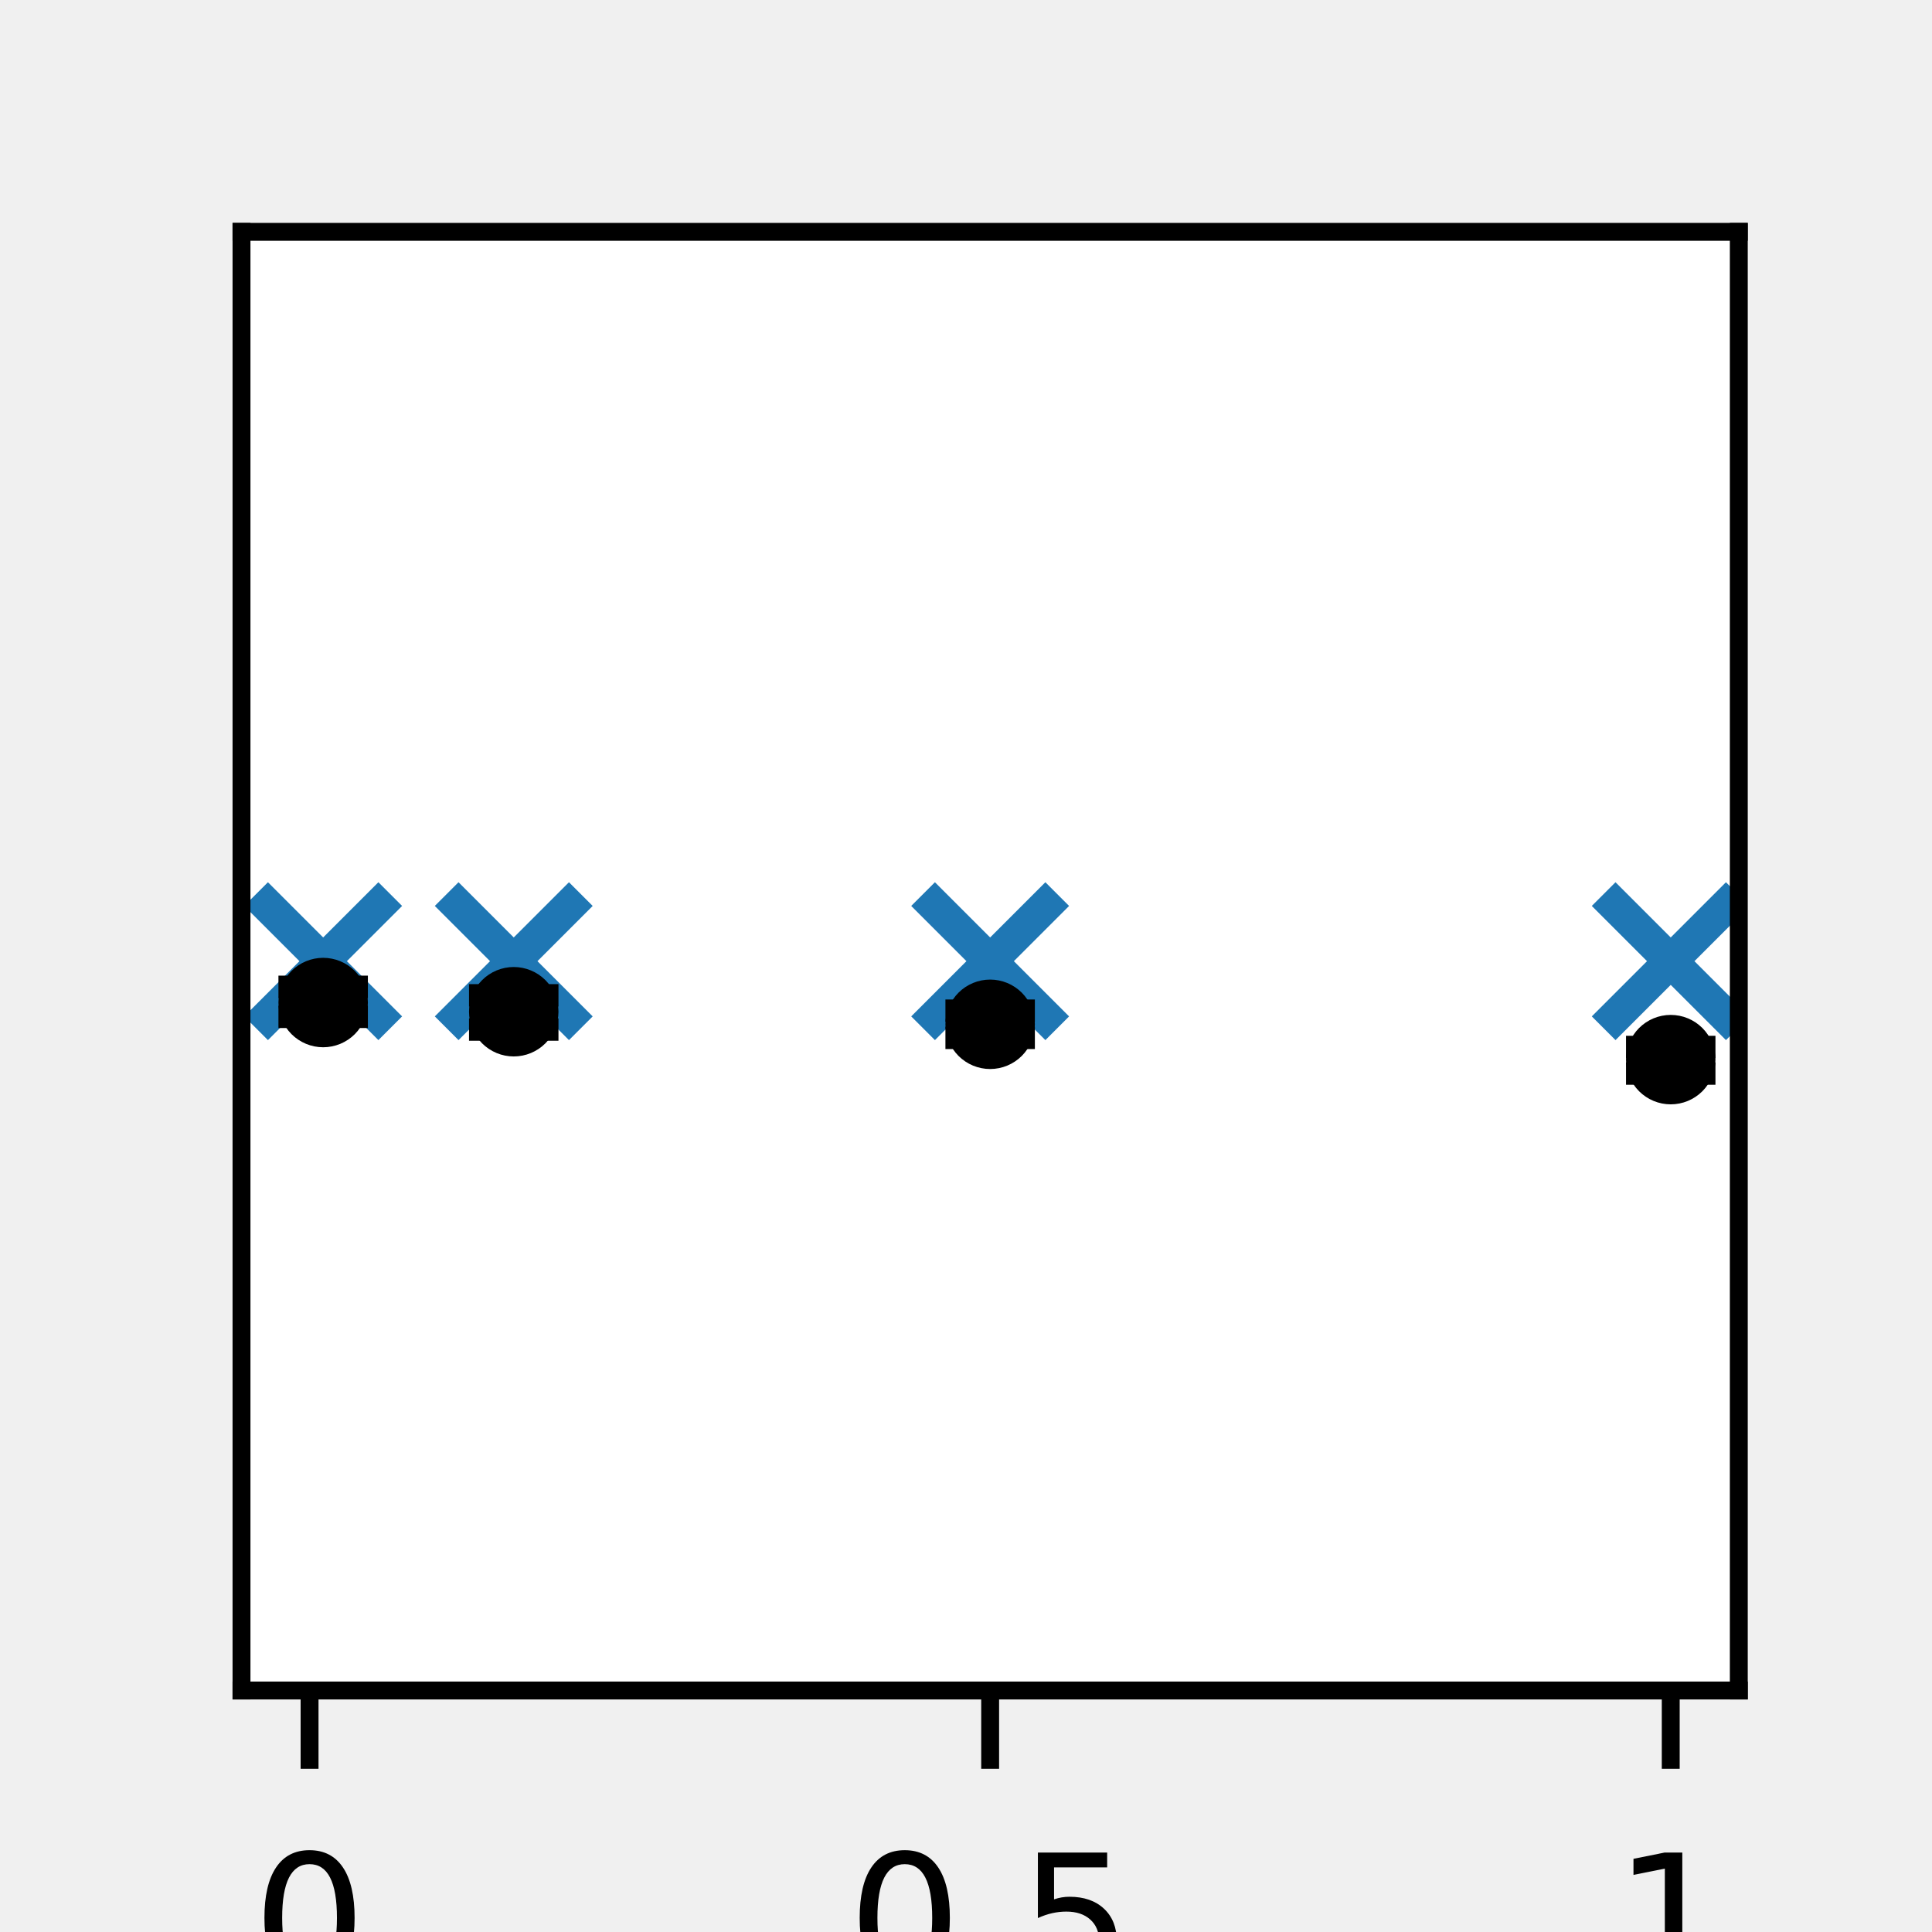
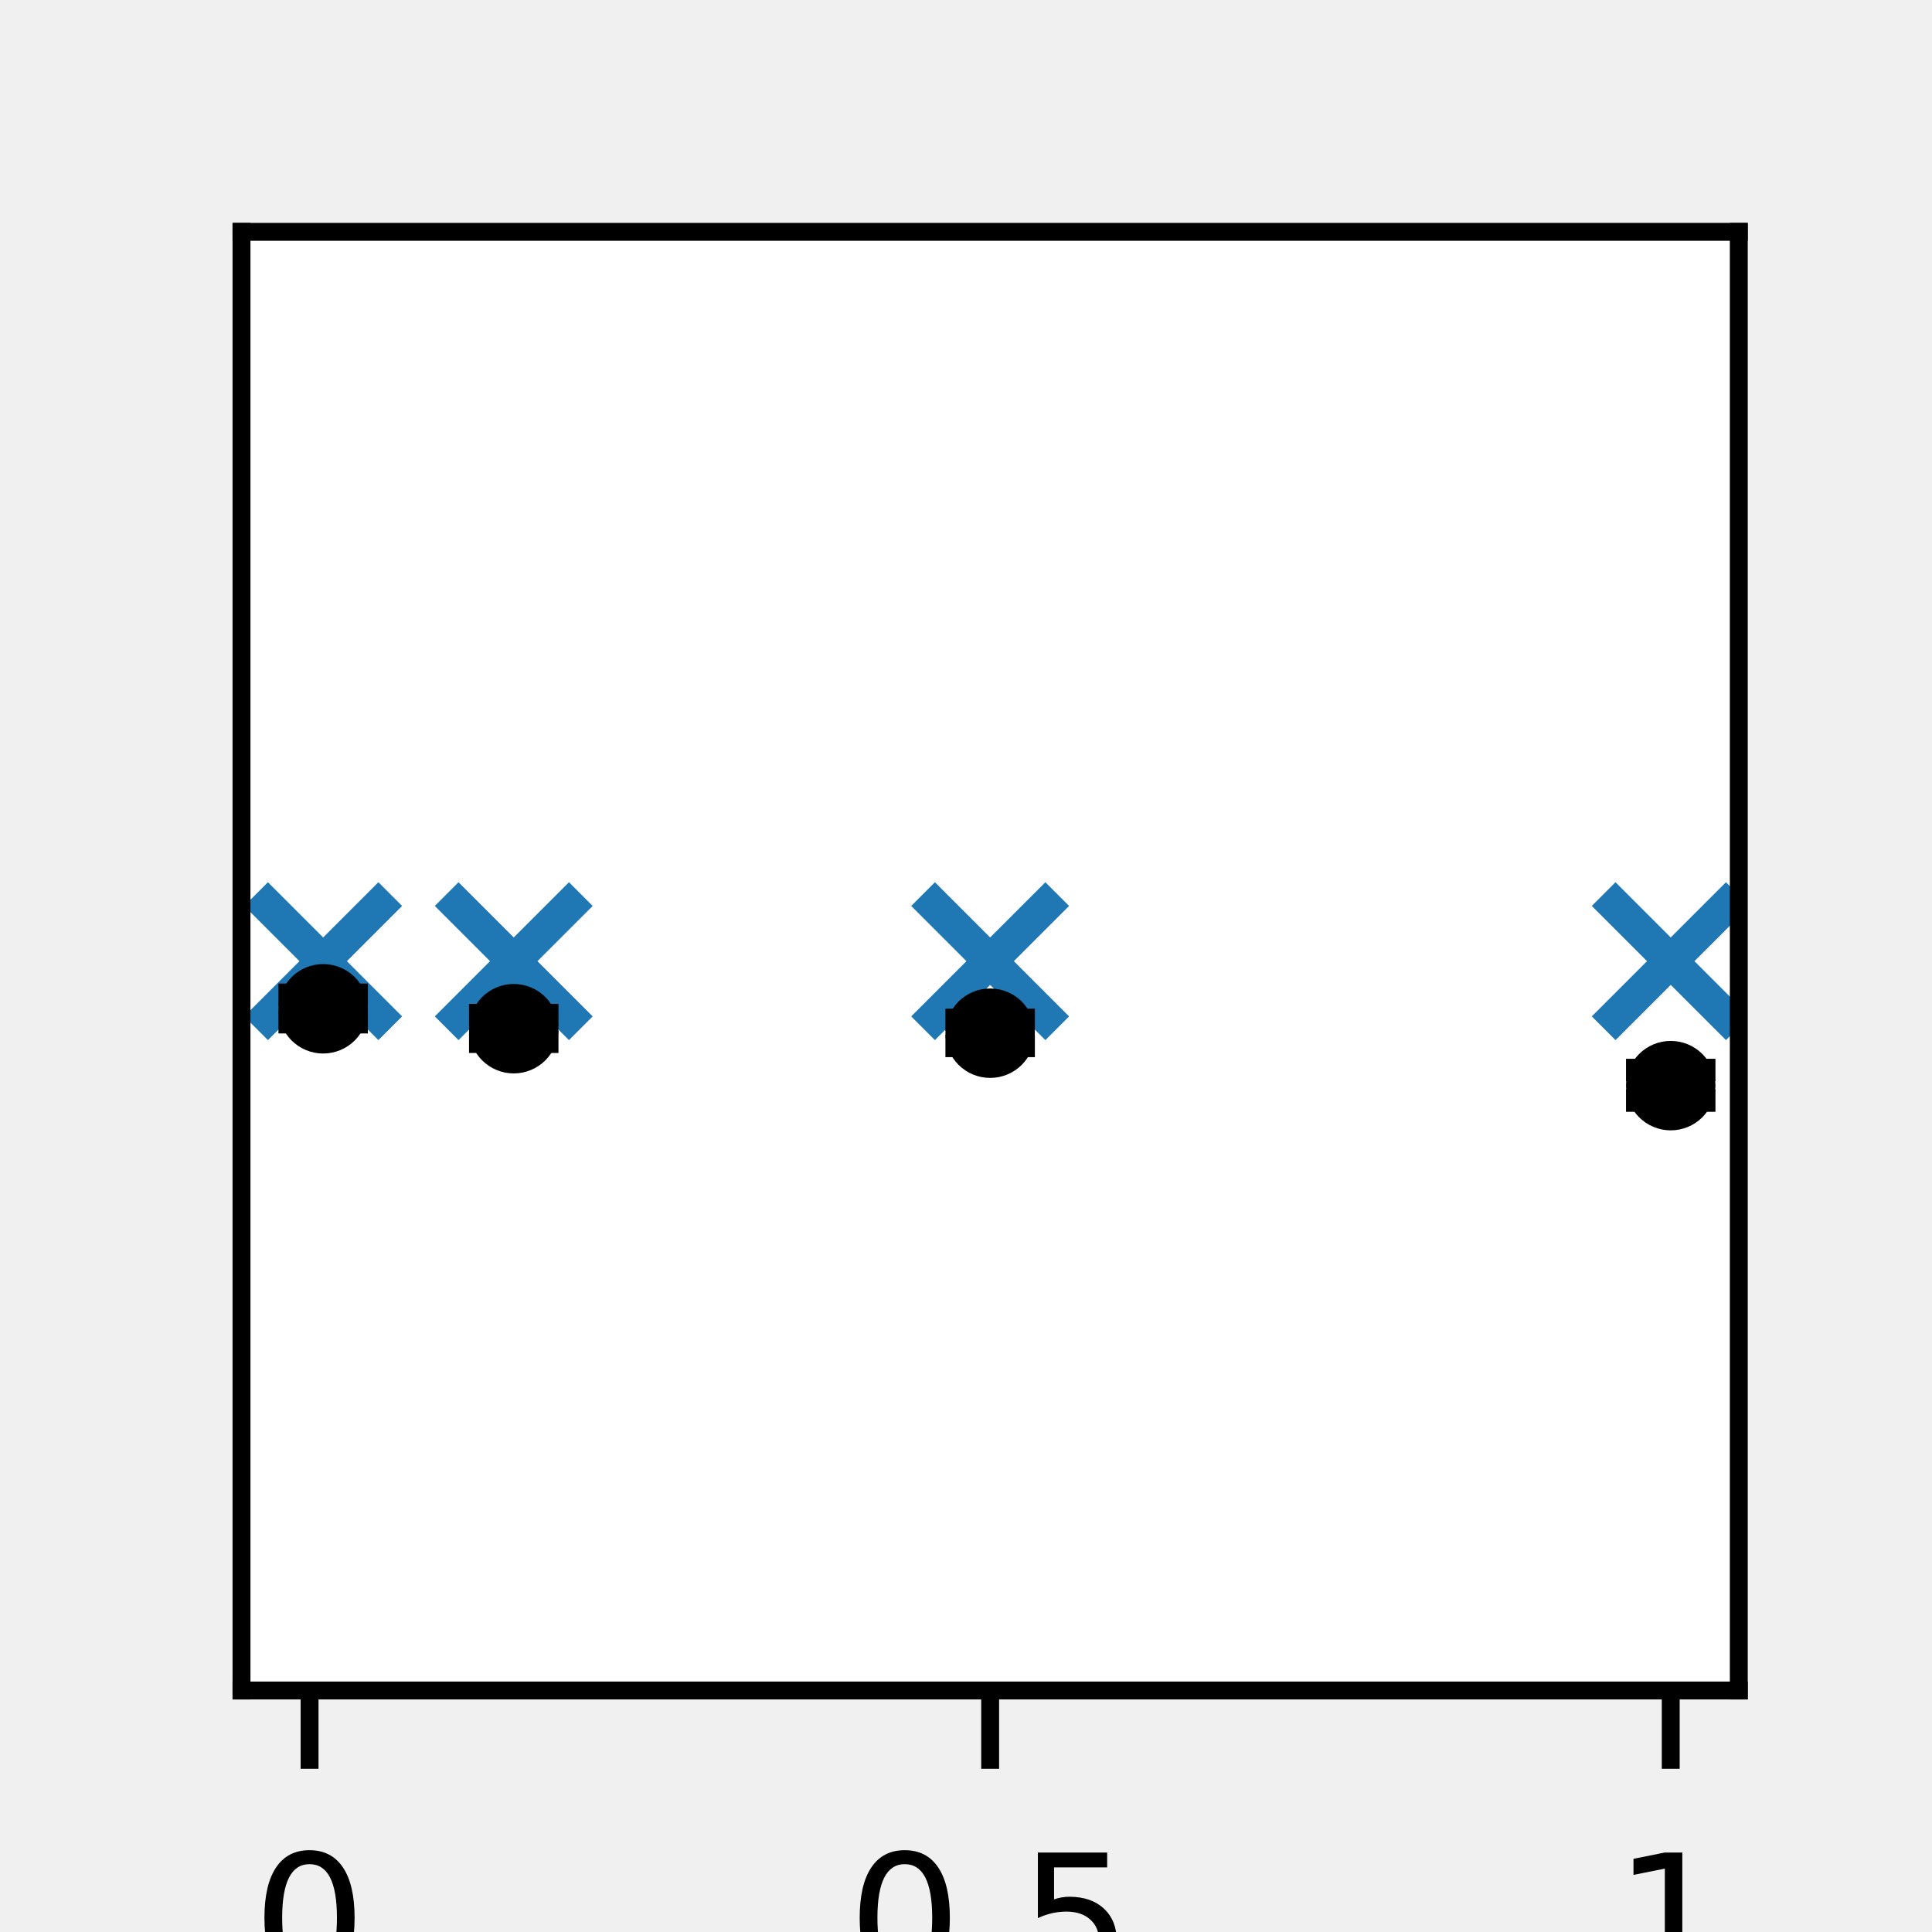
<svg xmlns="http://www.w3.org/2000/svg" xmlns:xlink="http://www.w3.org/1999/xlink" height="86.4pt" version="1.1" viewBox="0 0 86.4 86.4" width="86.4pt">
  <defs>
    <style type="text/css">*{stroke-linecap:butt;stroke-linejoin:round;}</style>
  </defs>
  <g id="figure_1">
    <g id="patch_1">
      <path d="M 0 86.4  L 86.4 86.4  L 86.4 0  L 0 0  z " style="fill:none;" />
    </g>
    <g id="axes_1">
      <g id="patch_2">
        <path d="M 10.8 75.6  L 77.76 75.6  L 77.76 10.368  L 10.8 10.368  z " style="fill:#ffffff;" />
      </g>
      <g id="PathCollection_1">
        <defs>
-           <path d="M -3 3  L 3 -3  M -3 -3  L 3 3  " id="md6a26a51d2" style="stroke:#1f77b4;stroke-width:1.5;" />
+           <path d="M -3 3  L 3 -3  M -3 -3  L 3 3  " id="me85b322311" style="stroke:#1f77b4;stroke-width:1.5;" />
        </defs>
-         <g clip-path="url(#pbbb9f1c8c4)">
-           <use style="fill:#1f77b4;stroke:#1f77b4;stroke-width:1.5;" x="14.452" xlink:href="#md6a26a51d2" y="42.984" />
-           <use style="fill:#1f77b4;stroke:#1f77b4;stroke-width:1.5;" x="22.975" xlink:href="#md6a26a51d2" y="42.984" />
-           <use style="fill:#1f77b4;stroke:#1f77b4;stroke-width:1.5;" x="44.28" xlink:href="#md6a26a51d2" y="42.984" />
-           <use style="fill:#1f77b4;stroke:#1f77b4;stroke-width:1.5;" x="74.716" xlink:href="#md6a26a51d2" y="42.984" />
+         <g clip-path="url(#p8c3c8cec2c)">
+           <use style="fill:#1f77b4;stroke:#1f77b4;stroke-width:1.5;" x="14.452" xlink:href="#me85b322311" y="42.984" />
+           <use style="fill:#1f77b4;stroke:#1f77b4;stroke-width:1.5;" x="22.975" xlink:href="#me85b322311" y="42.984" />
+           <use style="fill:#1f77b4;stroke:#1f77b4;stroke-width:1.5;" x="44.28" xlink:href="#me85b322311" y="42.984" />
+           <use style="fill:#1f77b4;stroke:#1f77b4;stroke-width:1.5;" x="74.716" xlink:href="#me85b322311" y="42.984" />
        </g>
      </g>
      <g id="matplotlib.axis_1">
        <g id="xtick_1">
          <g id="line2d_1">
            <defs>
-               <path d="M 0 0  L 0 3.5  " id="m3e0a64fc73" style="stroke:#000000;stroke-width:0.8;" />
+               <path d="M 0 0  L 0 3.5  " id="me695499676" style="stroke:#000000;stroke-width:0.8;" />
            </defs>
            <g>
-               <use style="stroke:#000000;stroke-width:0.8;" x="13.844" xlink:href="#m3e0a64fc73" y="75.6" />
+               <use style="stroke:#000000;stroke-width:0.8;" x="13.844" xlink:href="#me695499676" y="75.6" />
            </g>
          </g>
          <g id="text_1">
            <g transform="translate(11.29864 88.67875)scale(0.08 -0.08)">
              <defs>
                <path d="M 2034 4250  Q 1547 4250 1301 3770  Q 1056 3291 1056 2328  Q 1056 1369 1301 889  Q 1547 409 2034 409  Q 2525 409 2770 889  Q 3016 1369 3016 2328  Q 3016 3291 2770 3770  Q 2525 4250 2034 4250  z M 2034 4750  Q 2819 4750 3233 4129  Q 3647 3509 3647 2328  Q 3647 1150 3233 529  Q 2819 -91 2034 -91  Q 1250 -91 836 529  Q 422 1150 422 2328  Q 422 3509 836 4129  Q 1250 4750 2034 4750  z " id="DejaVuSans-30" transform="scale(0.015625)" />
              </defs>
              <use xlink:href="#DejaVuSans-30" />
            </g>
          </g>
        </g>
        <g id="xtick_2">
          <g id="line2d_2">
            <g>
-               <use style="stroke:#000000;stroke-width:0.8;" x="44.28" xlink:href="#m3e0a64fc73" y="75.6" />
+               <use style="stroke:#000000;stroke-width:0.8;" x="44.28" xlink:href="#me695499676" y="75.6" />
            </g>
          </g>
          <g id="text_2">
            <g transform="translate(37.91875 88.67875)scale(0.08 -0.08)">
              <defs>
                <path d="M 684 794  L 1344 794  L 1344 0  L 684 0  L 684 794  z " id="DejaVuSans-2e" transform="scale(0.015625)" />
                <path d="M 691 4666  L 3169 4666  L 3169 4134  L 1269 4134  L 1269 2991  Q 1406 3038 1543 3061  Q 1681 3084 1819 3084  Q 2600 3084 3056 2656  Q 3513 2228 3513 1497  Q 3513 744 3044 326  Q 2575 -91 1722 -91  Q 1428 -91 1123 -41  Q 819 9 494 109  L 494 744  Q 775 591 1075 516  Q 1375 441 1709 441  Q 2250 441 2565 725  Q 2881 1009 2881 1497  Q 2881 1984 2565 2268  Q 2250 2553 1709 2553  Q 1456 2553 1204 2497  Q 953 2441 691 2322  L 691 4666  z " id="DejaVuSans-35" transform="scale(0.015625)" />
              </defs>
              <use xlink:href="#DejaVuSans-30" />
              <use x="63.623" xlink:href="#DejaVuSans-2e" />
              <use x="95.41" xlink:href="#DejaVuSans-35" />
            </g>
          </g>
        </g>
        <g id="xtick_3">
          <g id="line2d_3">
            <g>
-               <use style="stroke:#000000;stroke-width:0.8;" x="74.716" xlink:href="#m3e0a64fc73" y="75.6" />
+               <use style="stroke:#000000;stroke-width:0.8;" x="74.716" xlink:href="#me695499676" y="75.6" />
            </g>
          </g>
          <g id="text_3">
            <g transform="translate(72.17136 88.67875)scale(0.08 -0.08)">
              <defs>
                <path d="M 794 531  L 1825 531  L 1825 4091  L 703 3866  L 703 4441  L 1819 4666  L 2450 4666  L 2450 531  L 3481 531  L 3481 0  L 794 0  L 794 531  z " id="DejaVuSans-31" transform="scale(0.015625)" />
              </defs>
              <use xlink:href="#DejaVuSans-31" />
            </g>
          </g>
        </g>
        <g id="text_4">
          <g transform="translate(41.88 100.4213)scale(0.08 -0.08)">
            <defs>
              <path d="M 2350 4316  L 3125 0  L 2516 0  L 2038 2588  L 328 0  L -281 0  L 1903 3356  L 1794 3975  Q 1725 4369 1391 4369  L 1091 4369  L 1184 4863  L 1550 4856  Q 2253 4847 2350 4316  z " id="DejaVuSans-Oblique-3bb" transform="scale(0.015625)" />
            </defs>
            <use transform="translate(0 0.015625)" xlink:href="#DejaVuSans-Oblique-3bb" />
          </g>
        </g>
      </g>
      <g id="matplotlib.axis_2" />
      <g id="LineCollection_1">
-         <path clip-path="url(#pbbb9f1c8c4)" d="M 14.452 45.473  L 14.452 44.131  " style="fill:none;stroke:#000000;stroke-width:1.5;" />
-         <path clip-path="url(#pbbb9f1c8c4)" d="M 22.975 46.042  L 22.975 44.512  " style="fill:none;stroke:#000000;stroke-width:1.5;" />
-         <path clip-path="url(#pbbb9f1c8c4)" d="M 44.28 46.414  L 44.28 45.198  " style="fill:none;stroke:#000000;stroke-width:1.5;" />
-         <path clip-path="url(#pbbb9f1c8c4)" d="M 74.716 48.011  L 74.716 46.823  " style="fill:none;stroke:#000000;stroke-width:1.5;" />
+         <path clip-path="url(#p8c3c8cec2c)" d="M 14.452 45.715  L 14.452 44.485  " style="fill:none;stroke:#000000;stroke-width:1.5;" />
+         <path clip-path="url(#p8c3c8cec2c)" d="M 22.975 46.589  L 22.975 45.393  " style="fill:none;stroke:#000000;stroke-width:1.5;" />
+         <path clip-path="url(#p8c3c8cec2c)" d="M 44.28 46.776  L 44.28 45.607  " style="fill:none;stroke:#000000;stroke-width:1.5;" />
+         <path clip-path="url(#p8c3c8cec2c)" d="M 74.716 49.22  L 74.716 47.85  " style="fill:none;stroke:#000000;stroke-width:1.5;" />
      </g>
      <g id="line2d_4">
        <defs>
-           <path d="M 2 0  L -2 -0  " id="m26748ab8e8" style="stroke:#000000;" />
+           <path d="M 2 0  L -2 -0  " id="mf893a13118" style="stroke:#000000;" />
        </defs>
-         <g clip-path="url(#pbbb9f1c8c4)">
-           <use style="stroke:#000000;" x="14.452" xlink:href="#m26748ab8e8" y="45.473" />
-           <use style="stroke:#000000;" x="22.975" xlink:href="#m26748ab8e8" y="46.042" />
-           <use style="stroke:#000000;" x="44.28" xlink:href="#m26748ab8e8" y="46.414" />
-           <use style="stroke:#000000;" x="74.716" xlink:href="#m26748ab8e8" y="48.011" />
+         <g clip-path="url(#p8c3c8cec2c)">
+           <use style="stroke:#000000;" x="14.452" xlink:href="#mf893a13118" y="45.715" />
+           <use style="stroke:#000000;" x="22.975" xlink:href="#mf893a13118" y="46.589" />
+           <use style="stroke:#000000;" x="44.28" xlink:href="#mf893a13118" y="46.776" />
+           <use style="stroke:#000000;" x="74.716" xlink:href="#mf893a13118" y="49.22" />
        </g>
      </g>
      <g id="line2d_5">
-         <g clip-path="url(#pbbb9f1c8c4)">
-           <use style="stroke:#000000;" x="14.452" xlink:href="#m26748ab8e8" y="44.131" />
-           <use style="stroke:#000000;" x="22.975" xlink:href="#m26748ab8e8" y="44.512" />
-           <use style="stroke:#000000;" x="44.28" xlink:href="#m26748ab8e8" y="45.198" />
-           <use style="stroke:#000000;" x="74.716" xlink:href="#m26748ab8e8" y="46.823" />
+         <g clip-path="url(#p8c3c8cec2c)">
+           <use style="stroke:#000000;" x="14.452" xlink:href="#mf893a13118" y="44.485" />
+           <use style="stroke:#000000;" x="22.975" xlink:href="#mf893a13118" y="45.393" />
+           <use style="stroke:#000000;" x="44.28" xlink:href="#mf893a13118" y="45.607" />
+           <use style="stroke:#000000;" x="74.716" xlink:href="#mf893a13118" y="47.85" />
        </g>
      </g>
      <g id="line2d_6">
        <defs>
-           <path d="M 0 1.5  C 0.398 1.5 0.779 1.342 1.061 1.061  C 1.342 0.779 1.5 0.398 1.5 0  C 1.5 -0.398 1.342 -0.779 1.061 -1.061  C 0.779 -1.342 0.398 -1.5 0 -1.5  C -0.398 -1.5 -0.779 -1.342 -1.061 -1.061  C -1.342 -0.779 -1.5 -0.398 -1.5 0  C -1.5 0.398 -1.342 0.779 -1.061 1.061  C -0.779 1.342 -0.398 1.5 0 1.5  z " id="m7e28a5de7b" style="stroke:#000000;" />
+           <path d="M 0 1.5  C 0.398 1.5 0.779 1.342 1.061 1.061  C 1.342 0.779 1.5 0.398 1.5 0  C 1.5 -0.398 1.342 -0.779 1.061 -1.061  C 0.779 -1.342 0.398 -1.5 0 -1.5  C -0.398 -1.5 -0.779 -1.342 -1.061 -1.061  C -1.342 -0.779 -1.5 -0.398 -1.5 0  C -1.5 0.398 -1.342 0.779 -1.061 1.061  C -0.779 1.342 -0.398 1.5 0 1.5  z " id="m6020437567" style="stroke:#000000;" />
        </defs>
-         <g clip-path="url(#pbbb9f1c8c4)">
-           <use style="stroke:#000000;" x="14.452" xlink:href="#m7e28a5de7b" y="44.834" />
-           <use style="stroke:#000000;" x="22.975" xlink:href="#m7e28a5de7b" y="45.245" />
-           <use style="stroke:#000000;" x="44.28" xlink:href="#m7e28a5de7b" y="45.807" />
-           <use style="stroke:#000000;" x="74.716" xlink:href="#m7e28a5de7b" y="47.387" />
+         <g clip-path="url(#p8c3c8cec2c)">
+           <use style="stroke:#000000;" x="14.452" xlink:href="#m6020437567" y="45.114" />
+           <use style="stroke:#000000;" x="22.975" xlink:href="#m6020437567" y="46.004" />
+           <use style="stroke:#000000;" x="44.28" xlink:href="#m6020437567" y="46.205" />
+           <use style="stroke:#000000;" x="74.716" xlink:href="#m6020437567" y="48.55" />
        </g>
      </g>
      <g id="patch_3">
        <path d="M 10.8 75.6  L 10.8 10.368  " style="fill:none;stroke:#000000;stroke-linecap:square;stroke-linejoin:miter;stroke-width:0.8;" />
      </g>
      <g id="patch_4">
        <path d="M 77.76 75.6  L 77.76 10.368  " style="fill:none;stroke:#000000;stroke-linecap:square;stroke-linejoin:miter;stroke-width:0.8;" />
      </g>
      <g id="patch_5">
        <path d="M 10.8 75.6  L 77.76 75.6  " style="fill:none;stroke:#000000;stroke-linecap:square;stroke-linejoin:miter;stroke-width:0.8;" />
      </g>
      <g id="patch_6">
        <path d="M 10.8 10.368  L 77.76 10.368  " style="fill:none;stroke:#000000;stroke-linecap:square;stroke-linejoin:miter;stroke-width:0.8;" />
      </g>
    </g>
  </g>
  <defs>
-     <clipPath id="pbbb9f1c8c4">
+     <clipPath id="p8c3c8cec2c">
      <rect height="65.232" width="66.96" x="10.8" y="10.368" />
    </clipPath>
  </defs>
</svg>
